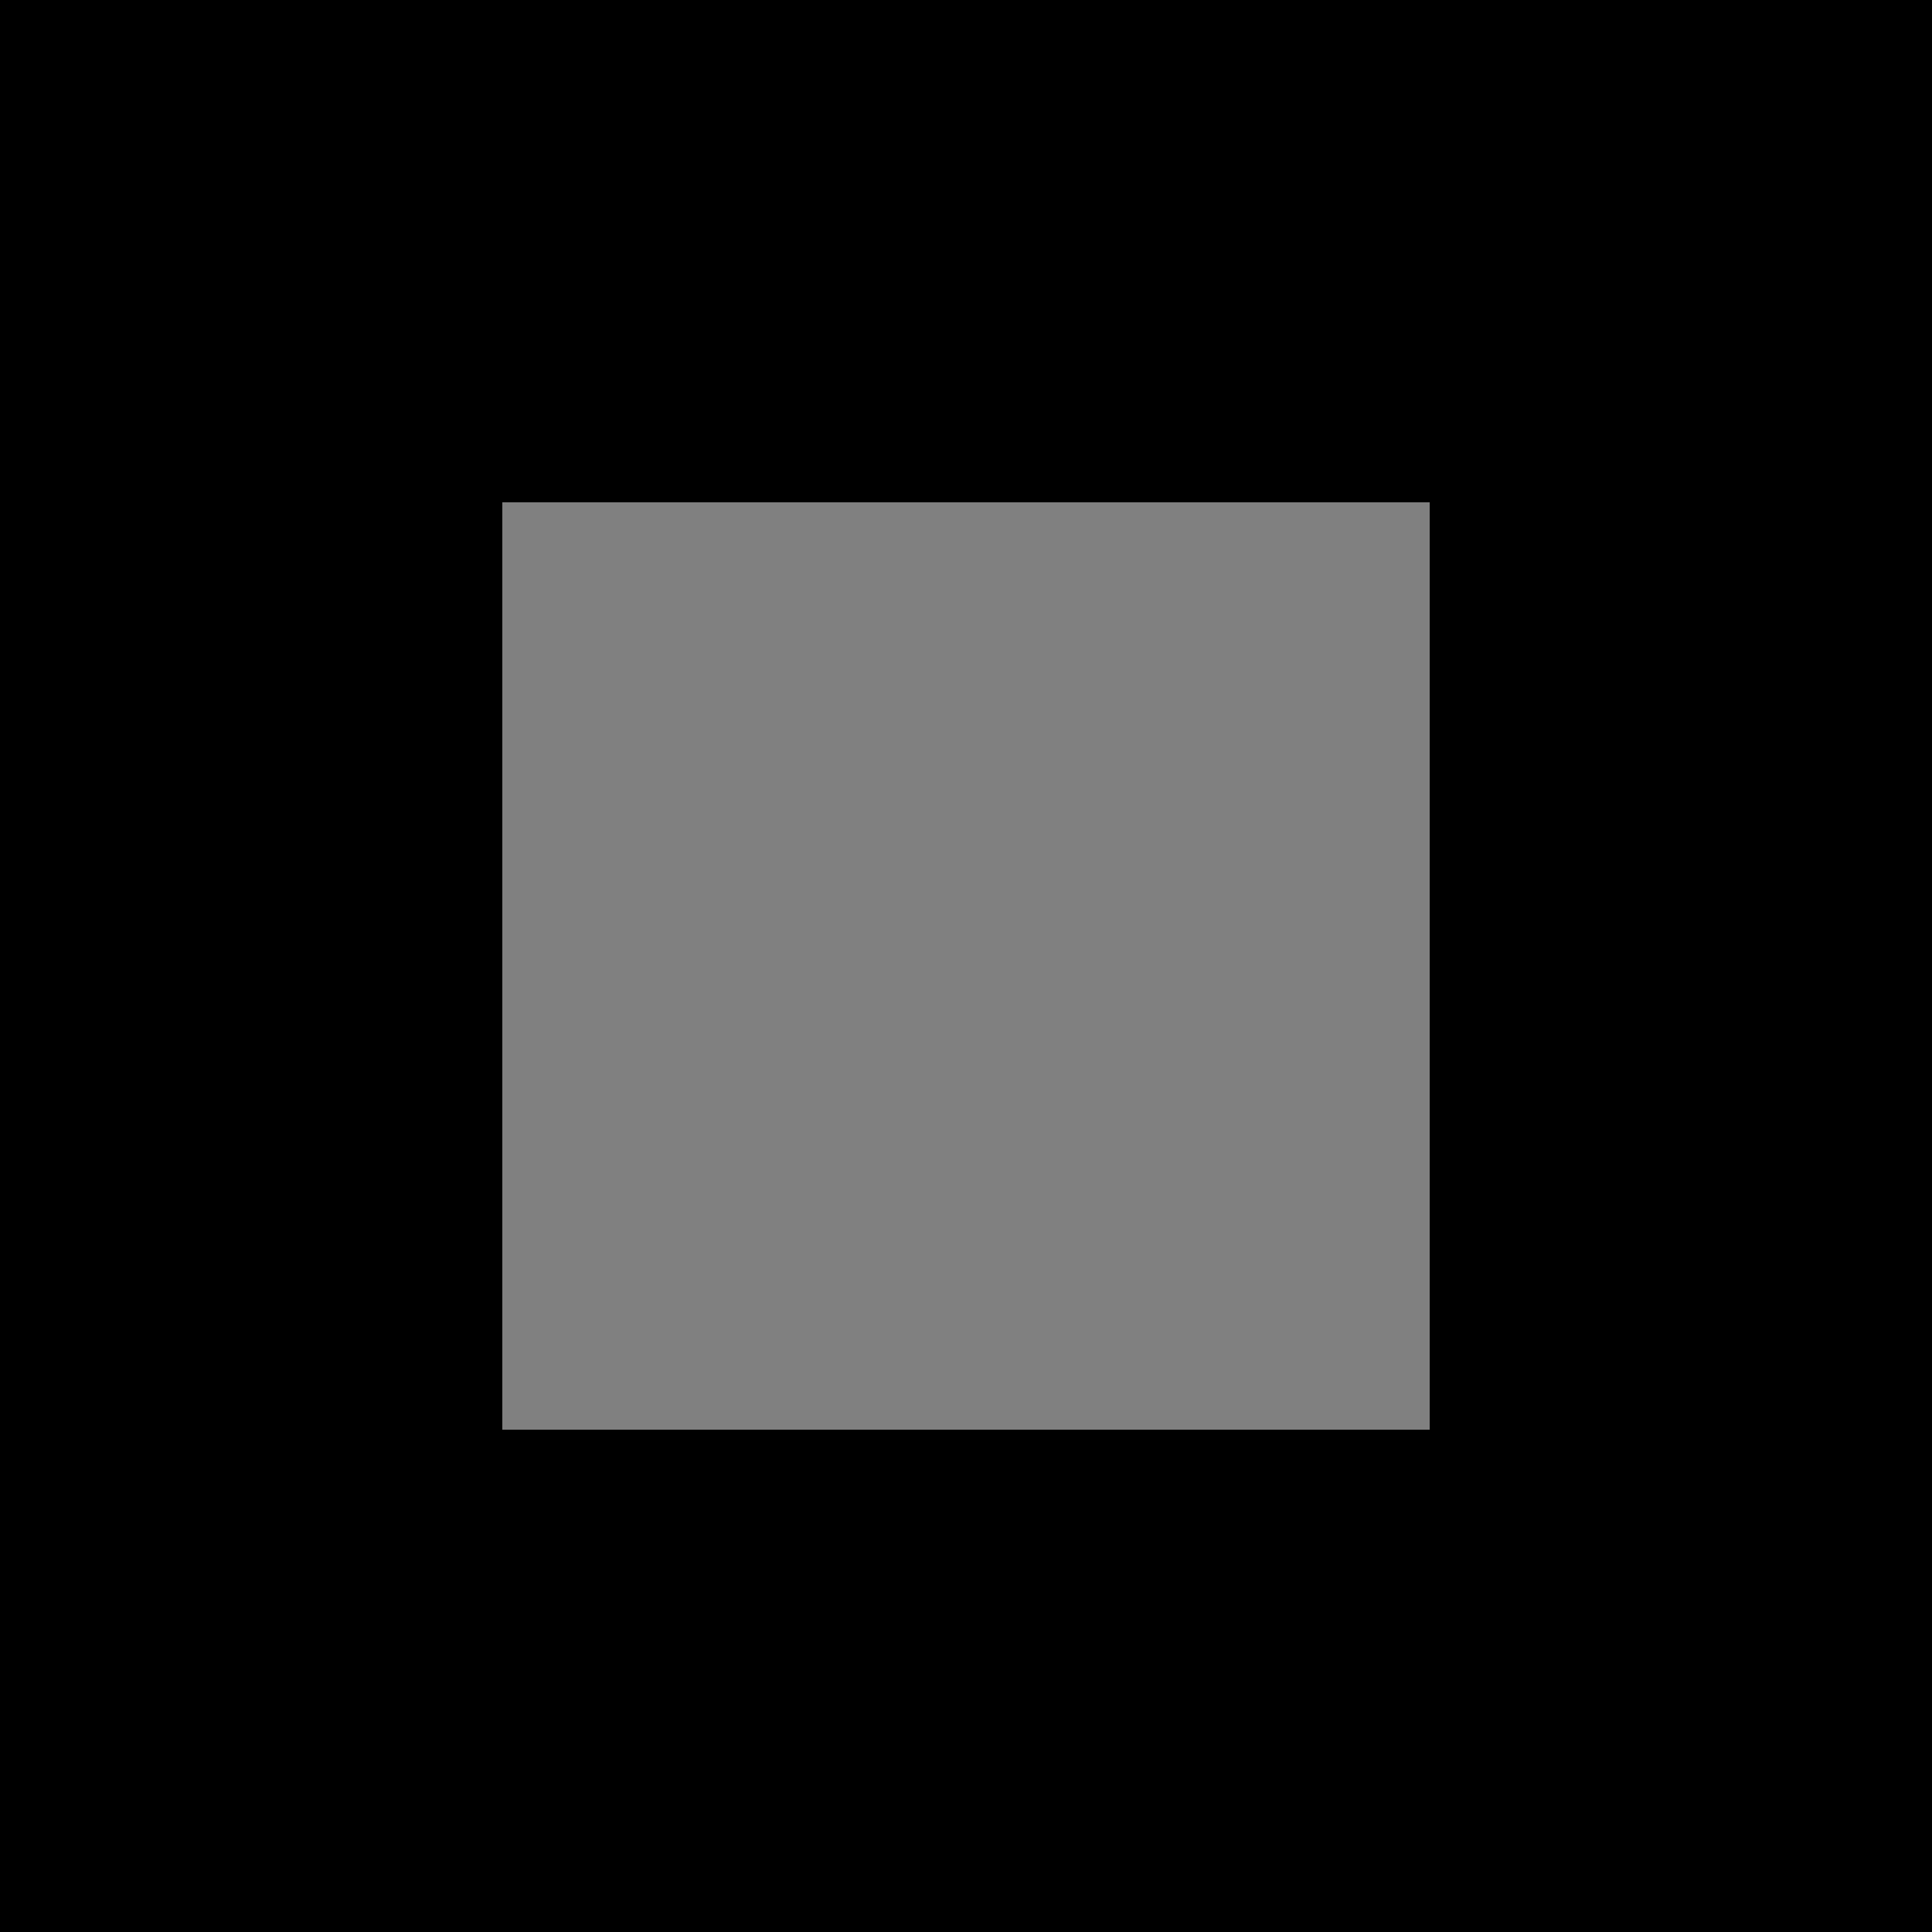
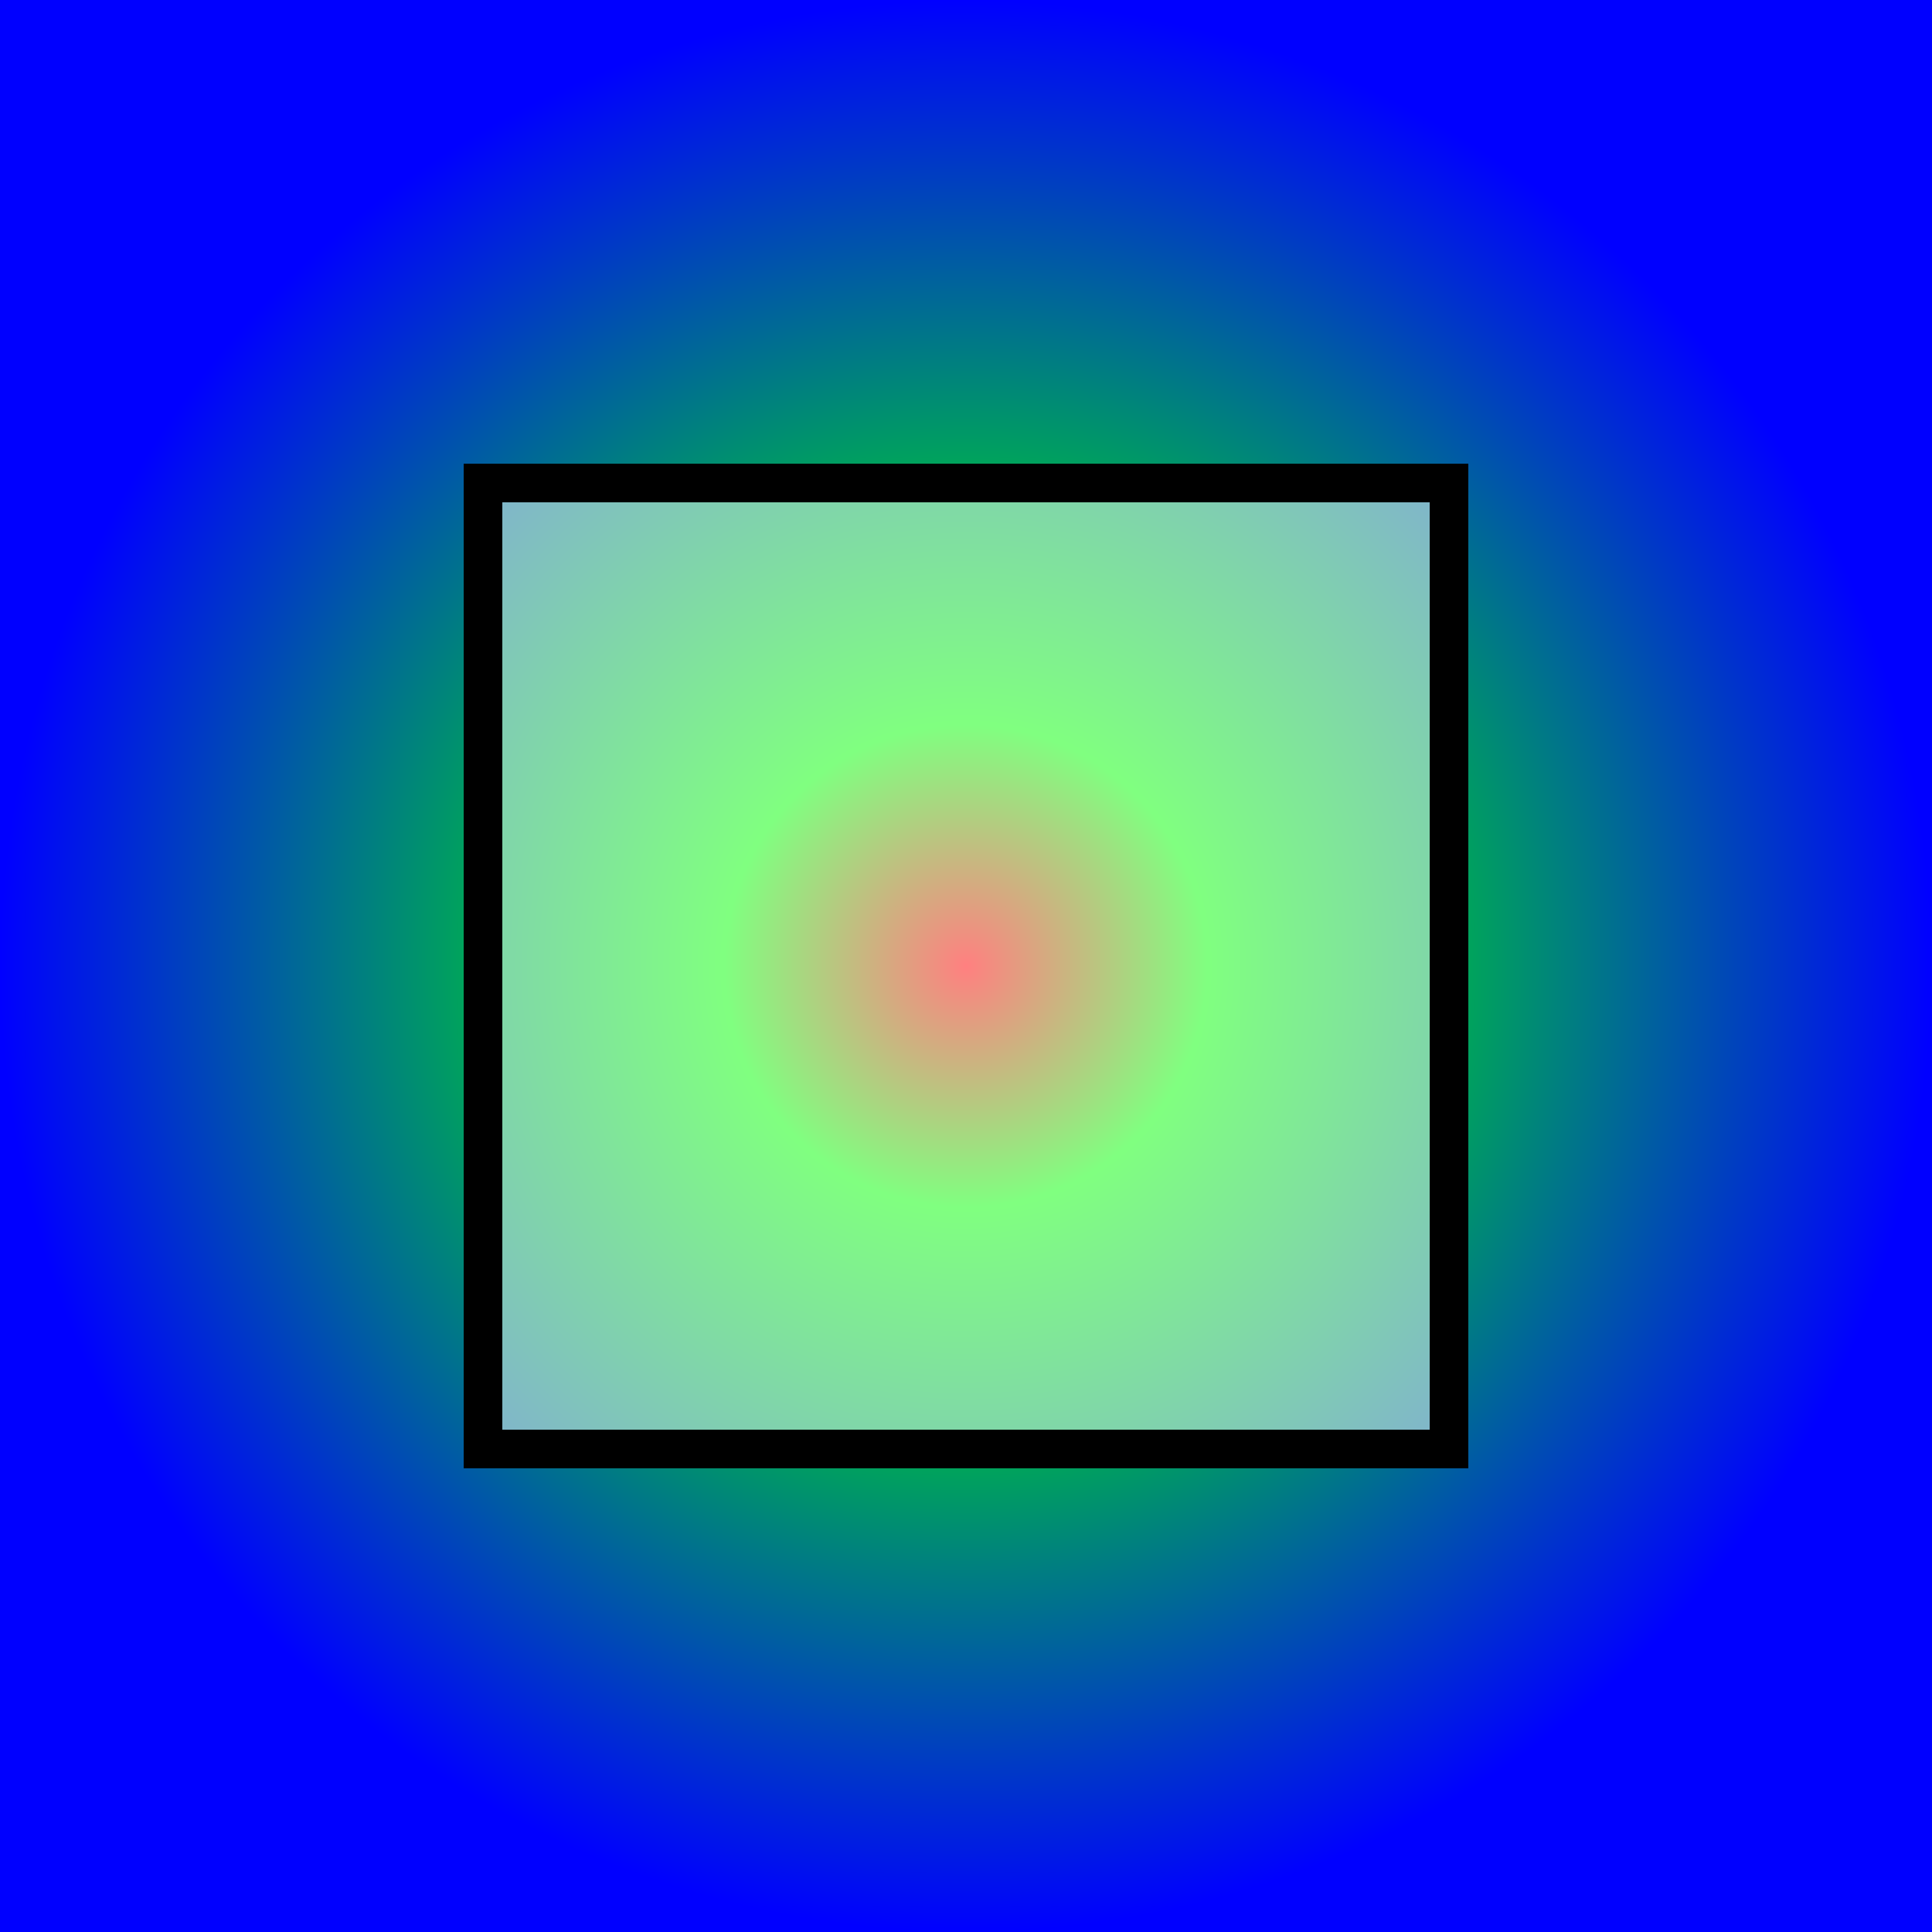
<svg xmlns="http://www.w3.org/2000/svg" width="200" height="200">
-   <defs />
-   <rect transform="matrix(1 0 -0 -1 0 200)" width="200" height="200" />
+   <defs>
+     <radialGradient id="gradient_0" gradientUnits="userSpaceOnUse" cx="100" cy="100" r="100">
+       <stop offset="0" stop-color="red" />
+       <stop offset="0.25" stop-color="lime" />
+       <stop offset="1" stop-color="blue" />
+     </radialGradient>
+   </defs>
+   <rect fill="url(#gradient_0)" transform="matrix(1 0 -0 -1 0 200)" width="200" height="200" />
  <rect fill="white" fill-opacity="0.502" transform="matrix(1 0 -0 -1 0 200)" x="50" y="50" width="100" height="100" />
  <rect fill="none" stroke="black" stroke-width="4" stroke-miterlimit="5" transform="matrix(1 0 -0 -1 0 200)" x="50" y="50" width="100" height="100" />
</svg>
